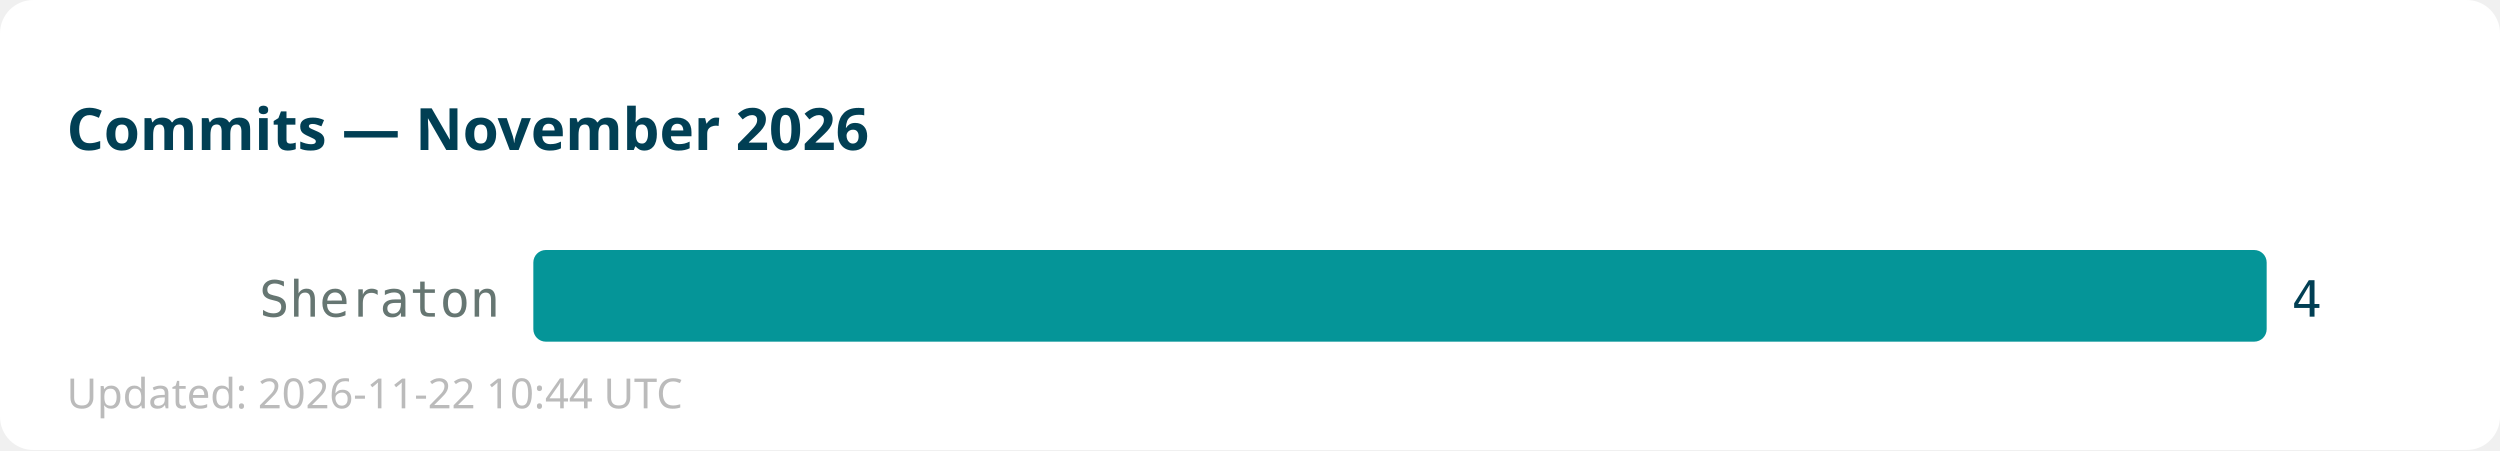
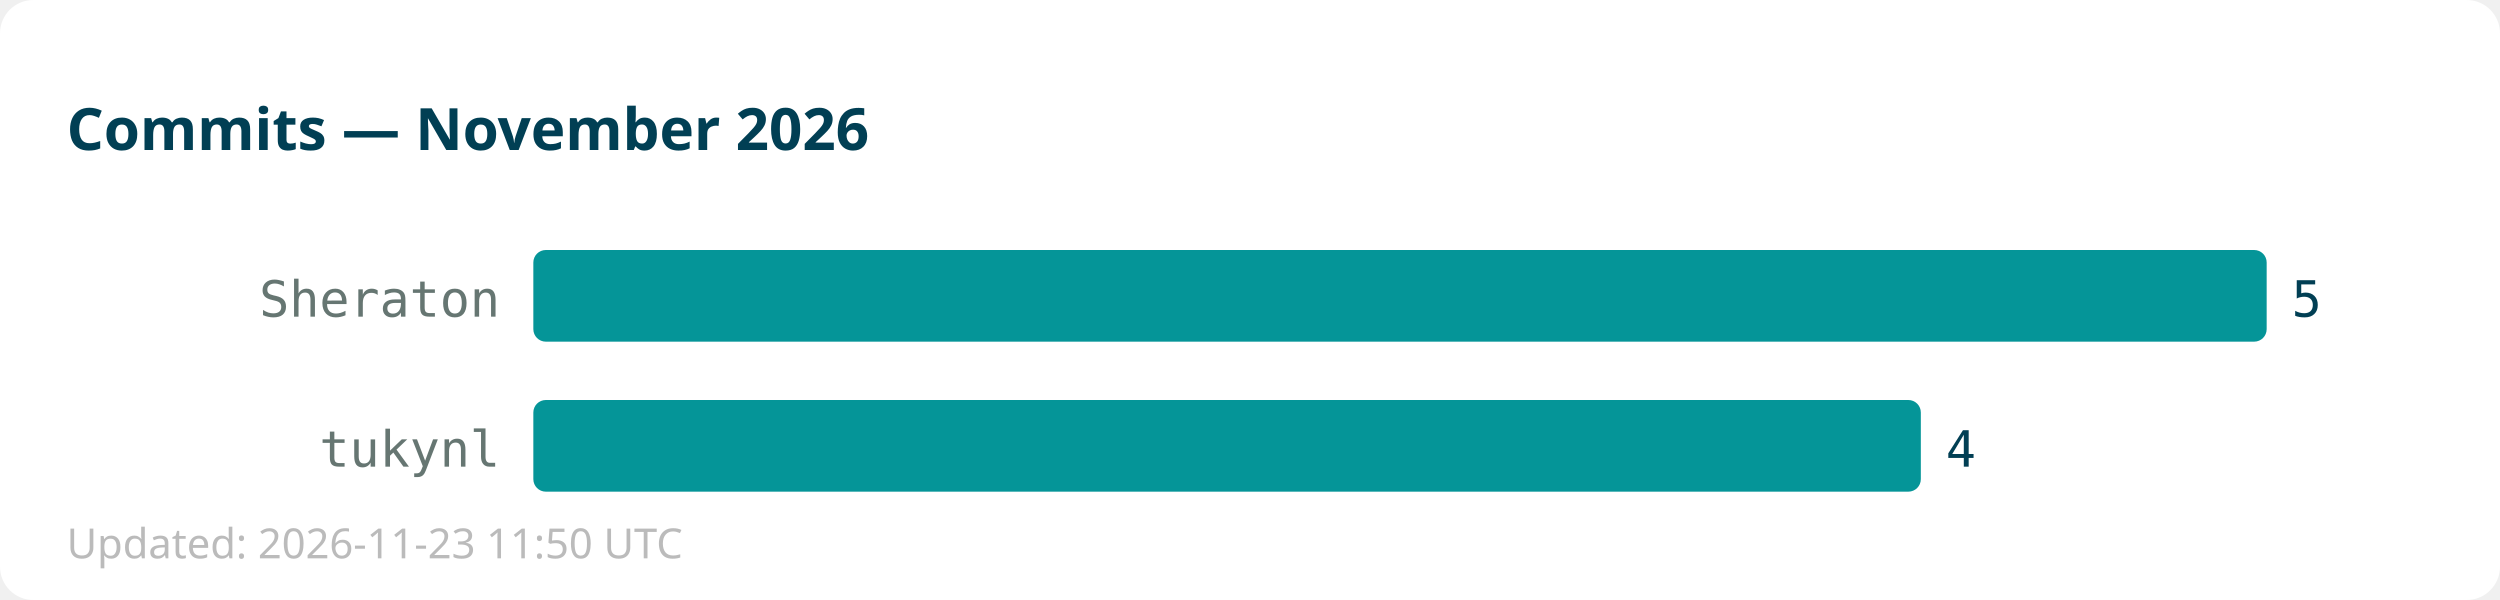
- <svg xmlns="http://www.w3.org/2000/svg" width="600" height="108">
-   <rect width="600" height="108" fill="#ffffff" rx="8" />
+ <svg xmlns="http://www.w3.org/2000/svg" width="600" height="144">
+   <rect width="600" height="144" fill="#ffffff" rx="8" />
  <text x="16" y="36" font-family="sans-serif" font-size="14" font-weight="bold" fill="#013f54">Commits — November 2026</text>
  <text x="120" y="76" text-anchor="end" font-family="monospace" font-size="12" fill="#667672">Sheraton</text>
  <rect x="128" y="60" width="416" height="22" fill="#059598" rx="3" />
-   <text x="550" y="76" font-family="monospace" font-size="12" fill="#013f54">4</text>
-   <text x="16" y="98" font-family="sans-serif" font-size="10" fill="#bbbbbb">Updated: 2026-11-22 10:44 UTC</text>
+   <text x="550" y="76" font-family="monospace" font-size="12" fill="#013f54">5</text>
+   <text x="120" y="112" text-anchor="end" font-family="monospace" font-size="12" fill="#667672">tukynl</text>
+   <rect x="128" y="96" width="333" height="22" fill="#059598" rx="3" />
+   <text x="467" y="112" font-family="monospace" font-size="12" fill="#013f54">4</text>
+   <text x="16" y="134" font-family="sans-serif" font-size="10" fill="#bbbbbb">Updated: 2026-11-23 11:50 UTC</text>
</svg>
